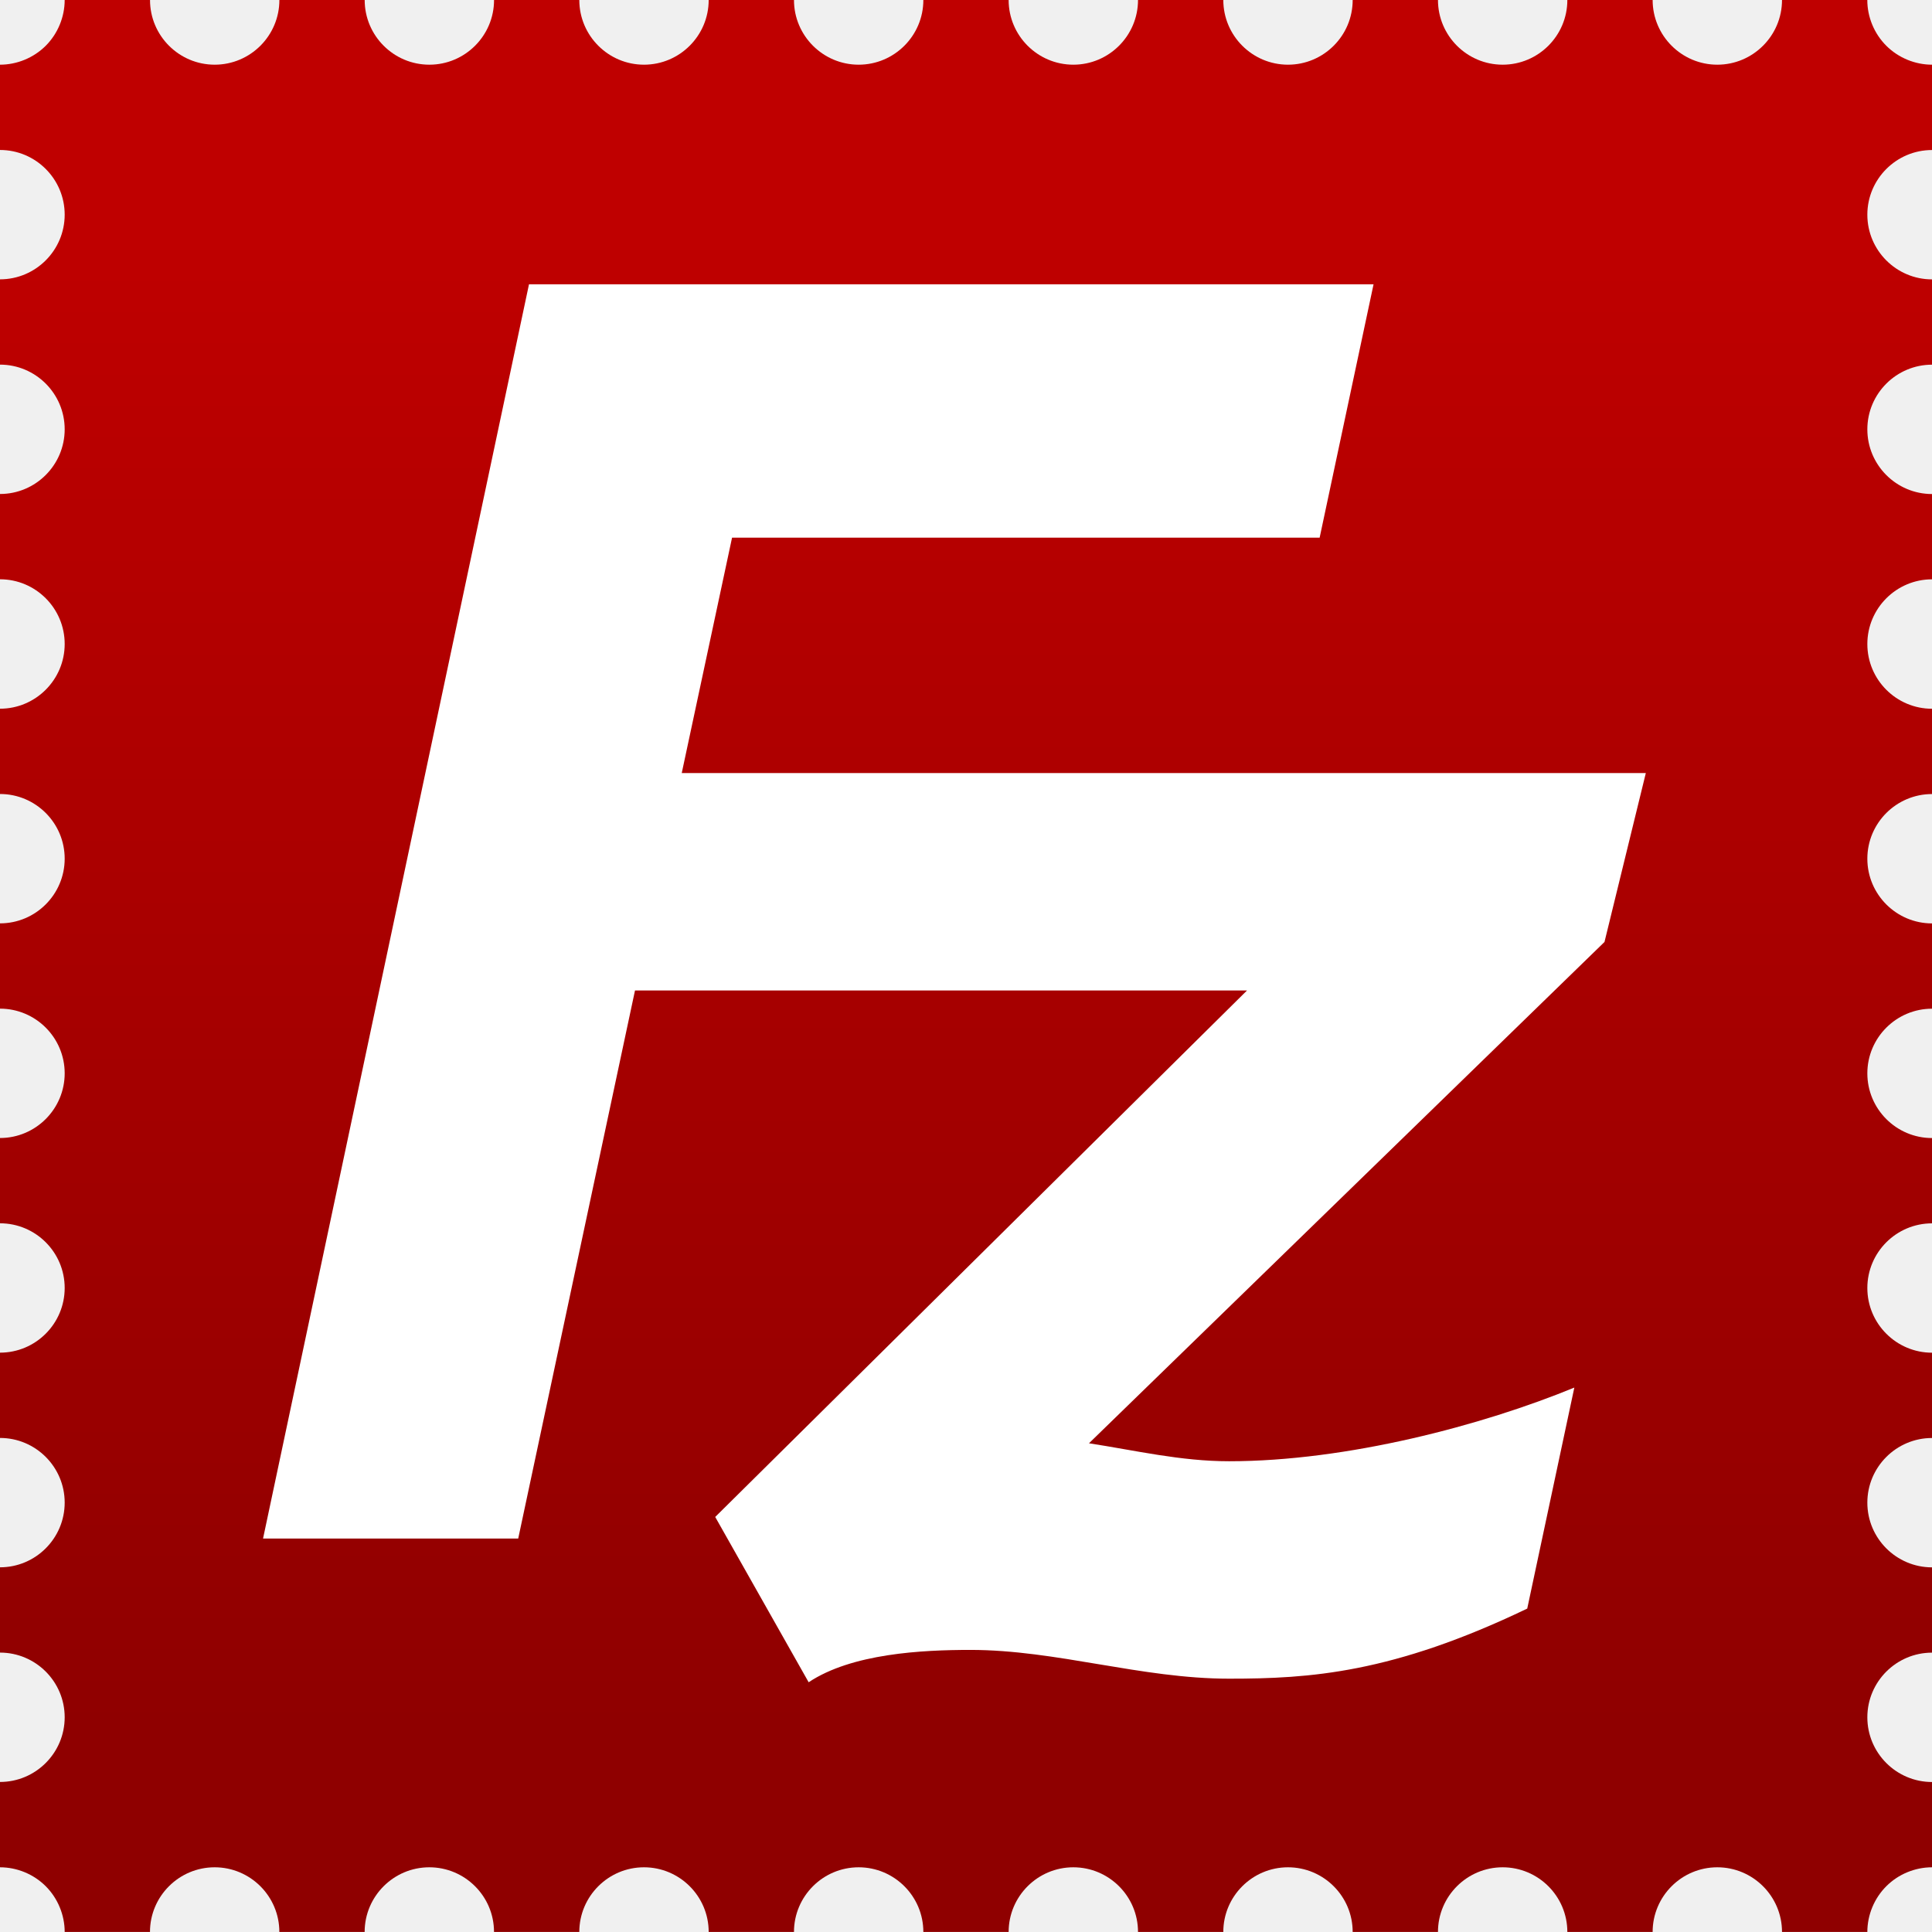
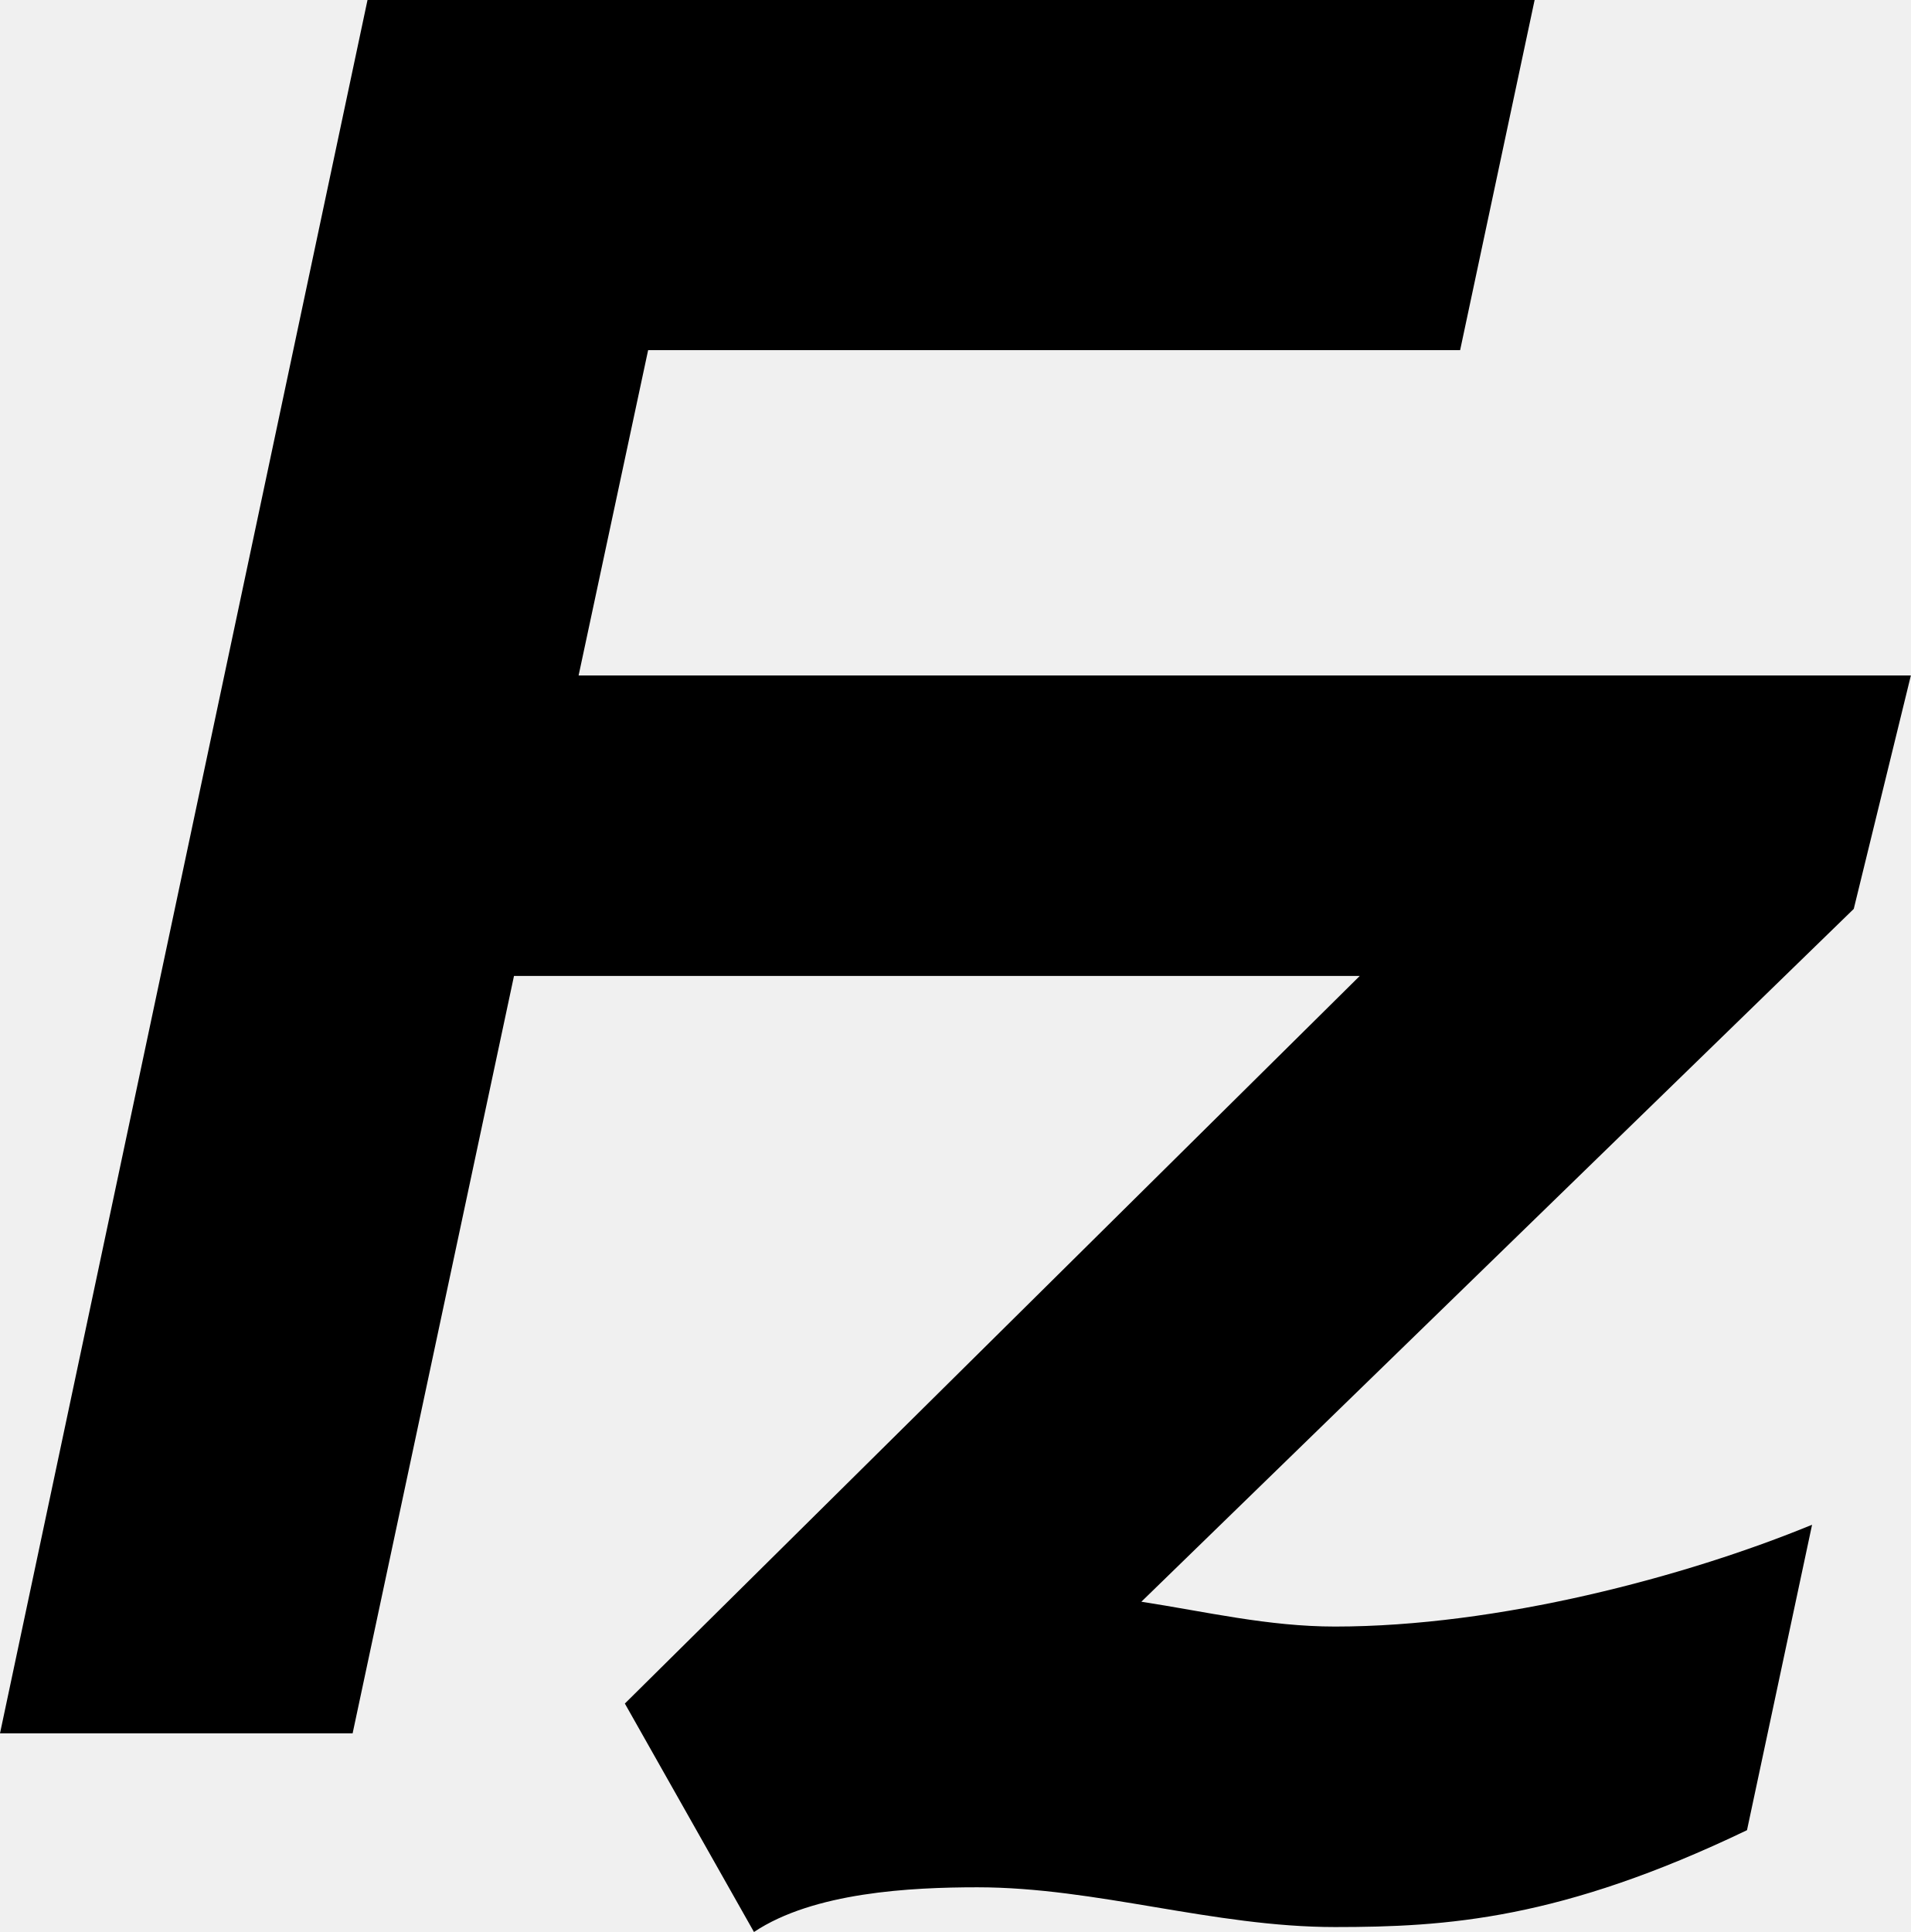
- <svg xmlns="http://www.w3.org/2000/svg" xmlns:xlink="http://www.w3.org/1999/xlink" version="1.1" width="380.001" height="379.999" id="svg3062">
+ <svg xmlns="http://www.w3.org/2000/svg" xmlns:xlink="http://www.w3.org/1999/xlink" version="1.1" width="271.975" height="274.962" id="svg3062">
  <defs id="defs3064">
    <linearGradient x1="187.947" y1="123.859" x2="187.947" y2="258.865" id="XMLID_2_" gradientUnits="userSpaceOnUse">
      <stop id="stop2308" style="stop-color:#bf0000;stop-opacity:1" offset="0" />
      <stop id="stop2310" style="stop-color:#8f0000;stop-opacity:1" offset="1" />
    </linearGradient>
    <linearGradient x1="187.947" y1="123.859" x2="187.947" y2="258.865" id="linearGradient3060" xlink:href="#XMLID_2_" gradientUnits="userSpaceOnUse" gradientTransform="matrix(2.17444,0,0,2.17437,-218.687,-223.172)" />
  </defs>
-   <path d="m 0,12.724 0,16.775 c 7.015,0 12.723,5.708 12.723,12.72 0,7.017 -5.708,12.724 -12.723,12.724 l 0,16.775 c 7.015,0 12.723,5.708 12.723,12.72 0,7.017 -5.708,12.724 -12.723,12.724 l 0,16.775 c 7.015,0 12.723,5.708 12.723,12.729 0,7.021 -5.708,12.729 -12.723,12.729 l 0,16.775 c 7.015,0 12.723,5.703 12.723,12.72 0,7.017 -5.708,12.724 -12.723,12.724 l 0,16.775 c 7.015,0 12.723,5.703 12.723,12.72 0,7.017 -5.708,12.724 -12.723,12.724 l 0,16.775 c 7.015,0 12.723,5.703 12.723,12.72 0,7.017 -5.708,12.724 -12.723,12.724 l 0,16.775 c 7.015,0 12.723,5.703 12.723,12.72 0,7.017 -5.708,12.724 -12.723,12.724 l 0,16.775 c 7.015,0 12.723,5.703 12.723,12.72 0,7.017 -5.708,12.724 -12.723,12.724 l 0,16.784 c 3.349,0 6.628,1.355 8.998,3.725 2.366,2.366 3.725,5.645 3.725,8.995 l 16.776,0 c 0,-7.017 5.708,-12.72 12.723,-12.72 7.015,0 12.723,5.703 12.723,12.72 l 16.776,0 c 0,-7.017 5.708,-12.72 12.723,-12.72 7.015,0 12.723,5.703 12.723,12.72 l 16.776,0 c 0,-7.017 5.708,-12.72 12.723,-12.72 7.015,0 12.723,5.703 12.723,12.72 l 16.776,0 c 0,-7.017 5.708,-12.72 12.723,-12.72 7.015,0 12.723,5.703 12.723,12.72 l 16.776,0 c 0,-7.017 5.708,-12.72 12.723,-12.72 7.015,0 12.723,5.703 12.723,12.72 l 16.776,0 c 0,-7.017 5.708,-12.72 12.723,-12.72 7.015,0 12.723,5.703 12.723,12.72 l 16.776,0 c 0,-7.017 5.708,-12.72 12.723,-12.72 7.015,0 12.723,5.703 12.723,12.72 l 16.776,0 c 0,-7.017 5.708,-12.72 12.723,-12.72 7.015,0 12.723,5.703 12.723,12.72 l 16.785,0 c 0,-3.351 1.359,-6.63 3.729,-8.995 2.366,-2.37 5.645,-3.725 8.996,-3.725 l 0,-16.775 c -7.017,0 -12.725,-5.708 -12.725,-12.724 0,-7.017 5.708,-12.72 12.725,-12.72 l 0,-16.775 c -7.017,0 -12.725,-5.708 -12.725,-12.724 0,-7.017 5.708,-12.72 12.725,-12.72 l 0,-16.775 c -7.017,0 -12.725,-5.708 -12.725,-12.724 0,-7.017 5.708,-12.72 12.725,-12.72 l 0,-16.775 c -7.017,0 -12.725,-5.708 -12.725,-12.724 0,-7.017 5.708,-12.72 12.725,-12.72 l 0,-16.775 c -7.017,0 -12.725,-5.708 -12.725,-12.724 0,-7.017 5.708,-12.72 12.725,-12.72 l 0,-16.775 c -7.017,0 -12.725,-5.708 -12.725,-12.729 0,-7.021 5.708,-12.729 12.725,-12.729 l 0,-16.775 c -7.017,0 -12.725,-5.708 -12.725,-12.724 0,-7.012 5.708,-12.72 12.725,-12.72 l 0,-16.775 c -7.017,0 -12.725,-5.708 -12.725,-12.724 0,-7.012 5.708,-12.72 12.725,-12.72 l 0,-16.784 c -3.351,0 -6.63,-1.359 -8.996,-3.725 C 368.635,6.63 367.276,3.351 367.276,0 l -16.776,0 c 0,7.017 -5.708,12.724 -12.723,12.724 -7.015,0 -12.723,-5.708 -12.723,-12.724 l -16.776,0 c 0,7.017 -5.708,12.724 -12.723,12.724 -7.015,0 -12.723,-5.708 -12.723,-12.724 l -16.776,0 c 0,7.017 -5.708,12.724 -12.723,12.724 -7.015,0 -12.723,-5.708 -12.723,-12.724 l -16.776,0 c 0,7.017 -5.708,12.724 -12.723,12.724 -7.015,0 -12.723,-5.708 -12.723,-12.724 l -16.776,0 c 0,7.017 -5.708,12.724 -12.723,12.724 -7.015,0 -12.723,-5.708 -12.723,-12.724 l -16.776,0 c 0,7.017 -5.708,12.724 -12.723,12.724 -7.015,0 -12.723,-5.708 -12.723,-12.724 L 97.174,0 c 0,7.017 -5.708,12.724 -12.723,12.724 C 77.436,12.724 71.728,7.017 71.728,0 l -16.776,0 c 0,7.017 -5.708,12.724 -12.723,12.724 C 35.215,12.724 29.507,7.017 29.507,0 l -16.785,0 c 0,3.351 -1.359,6.63 -3.725,9 C 6.628,11.365 3.349,12.724 0,12.724 z" id="path2312" style="fill:url(#linearGradient3060)" />
-   <path d="m 323.713,152.049 -189.622,0 9.896,-46.299 115.571,0 10.603,-49.832 -166.114,0 -52.308,246.691 50.188,0 22.969,-107.797 120.379,0 -104.601,103.554 18.378,32.513 c 8.48,-5.653 22.264,-6.362 31.808,-6.362 16.967,0 33.578,5.658 50.891,5.658 15.876,0 32.127,-1.061 58.638,-13.786 l 9.263,-43.47 c -18.028,7.419 -44.702,14.49 -67.901,14.49 -9.537,0 -18.374,-2.12 -27.563,-3.533 l 101.396,-98.603 8.13,-33.224 z" id="path2314" style="fill:#ffffff" />
+   <path d="M 271.975,96.131 H 82.353 L 92.248,49.832 H 207.82 L 218.422,0 H 52.308 L 0,246.691 H 50.188 L 73.157,138.894 h 120.379 l -104.601,103.554 18.378,32.513 c 8.48,-5.653 22.264,-6.362 31.808,-6.362 16.967,0 33.578,5.658 50.891,5.658 15.876,0 32.127,-1.061 58.638,-13.786 l 9.263,-43.47 c -18.028,7.419 -44.702,14.49 -67.901,14.49 -9.537,0 -18.374,-2.12 -27.563,-3.533 l 101.396,-98.603 z" id="path2314" style="fill:#000000" />
</svg>
